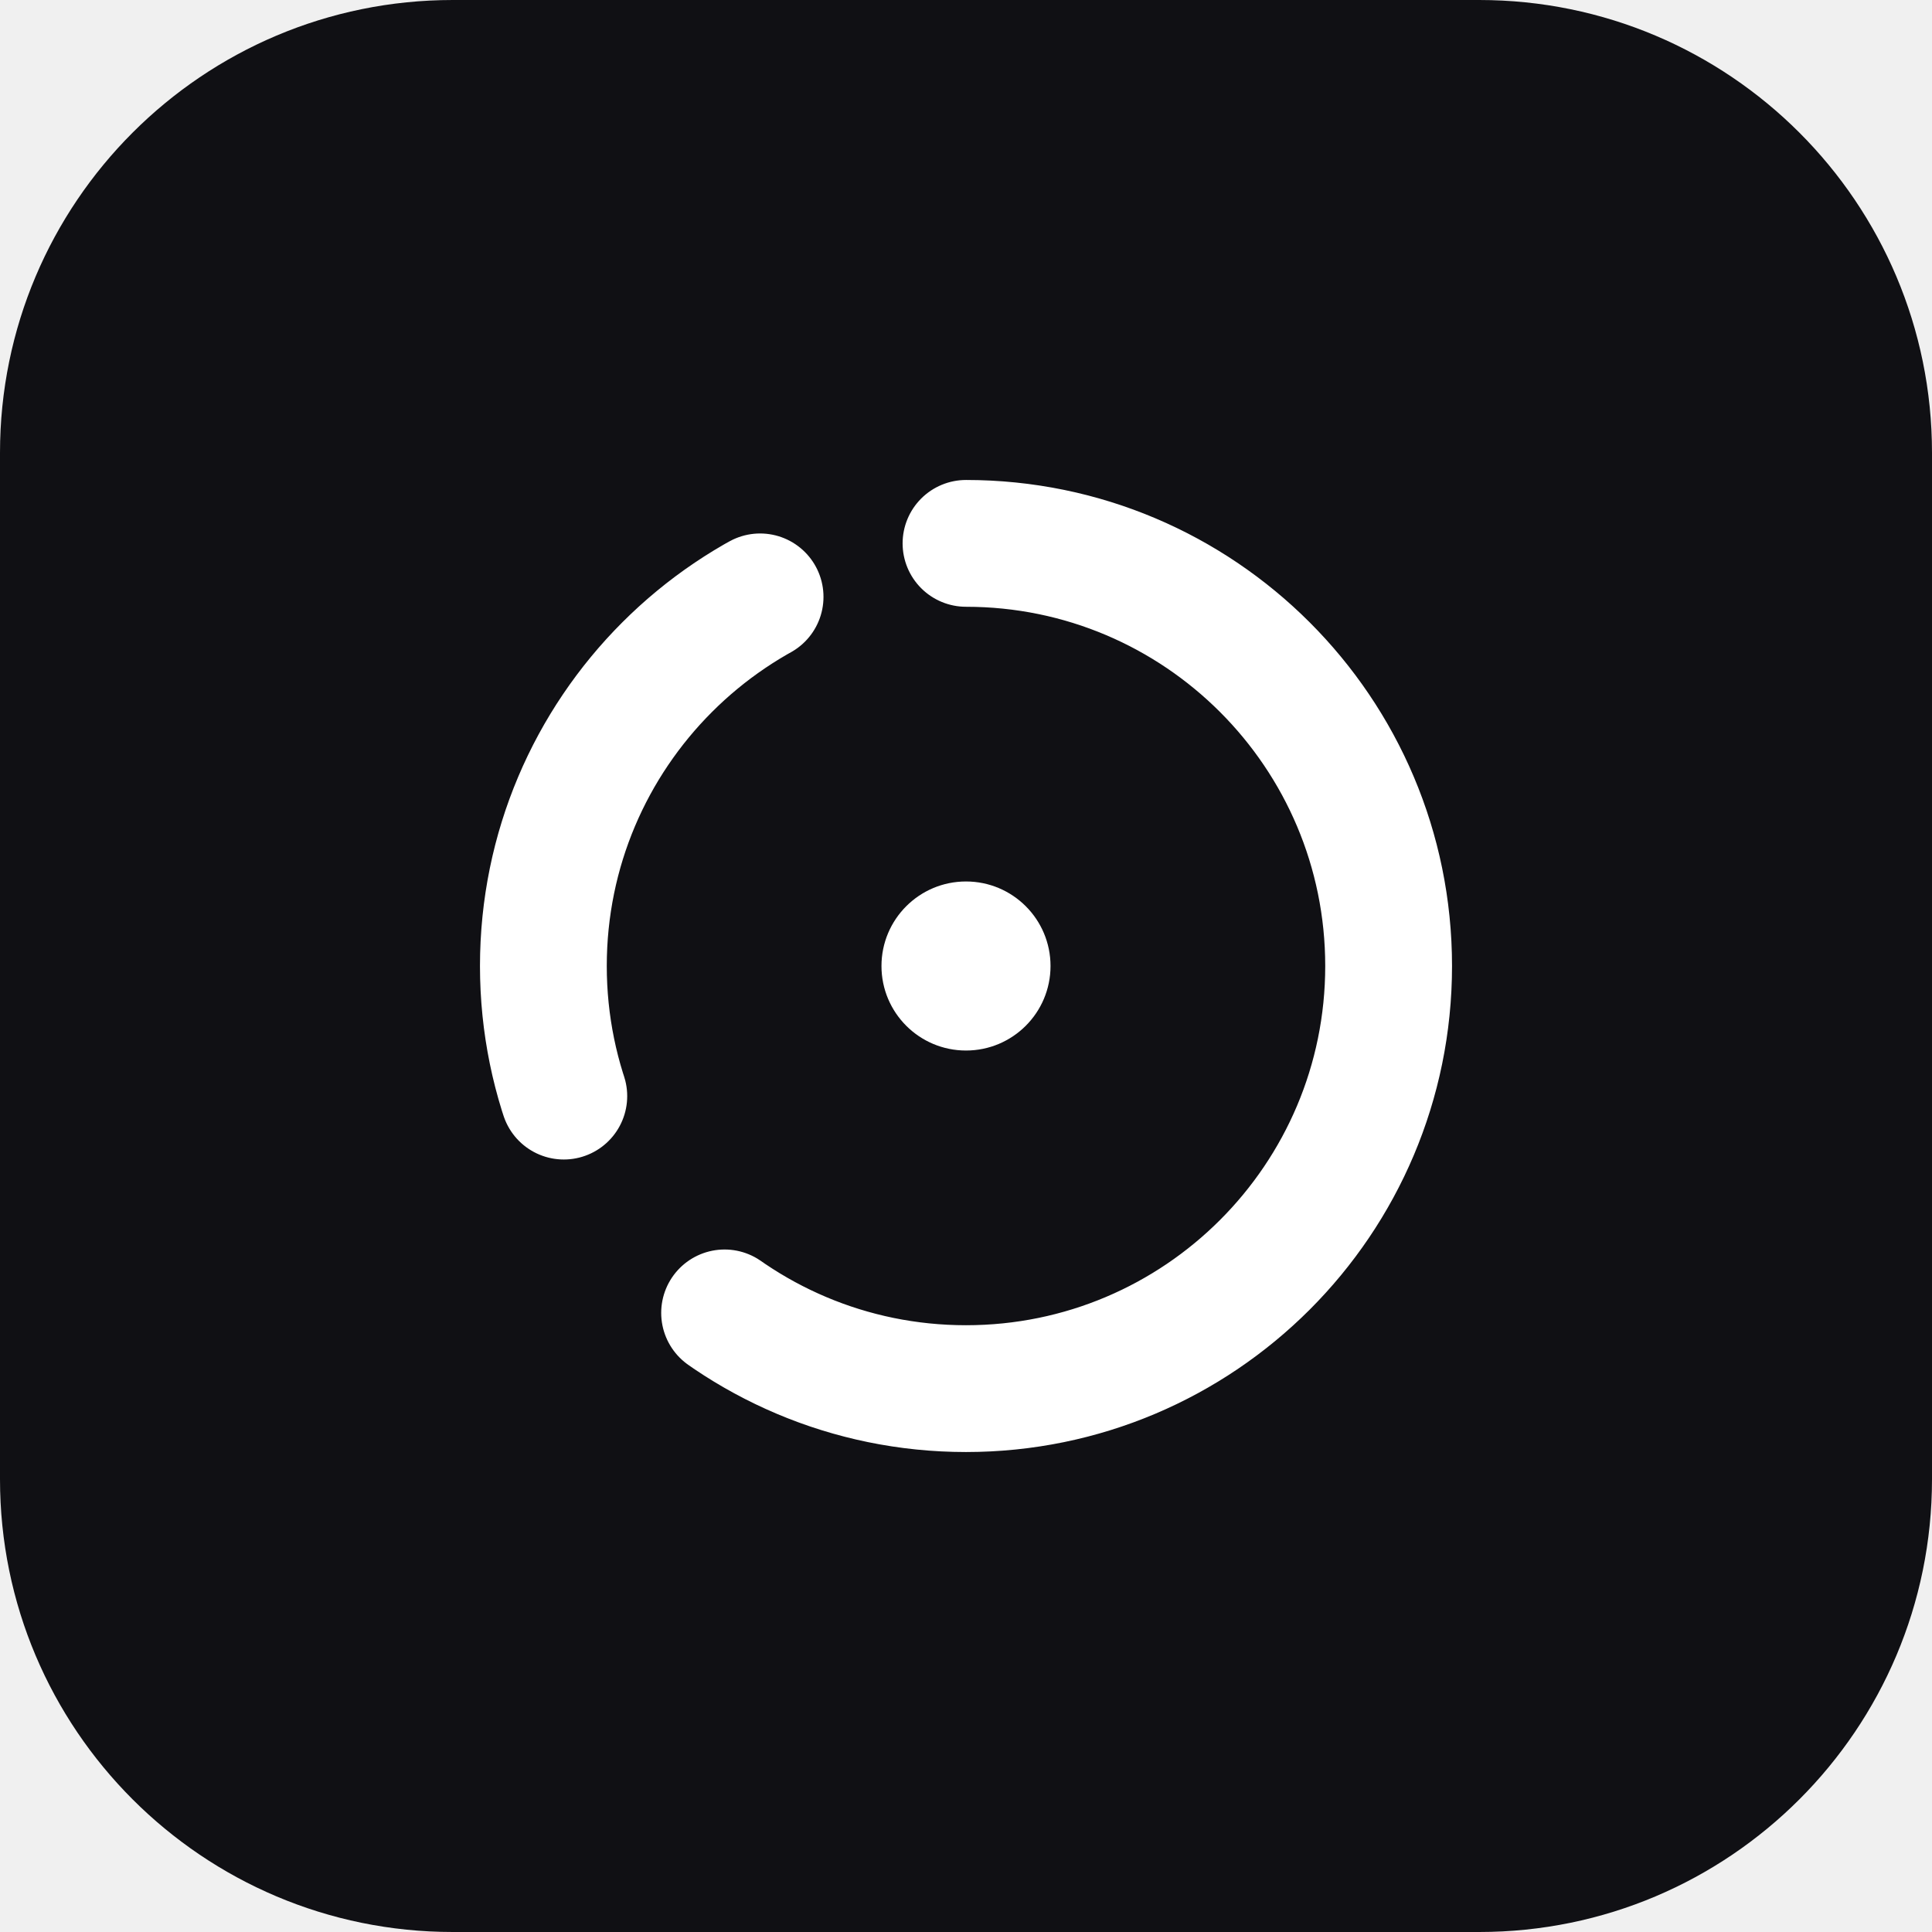
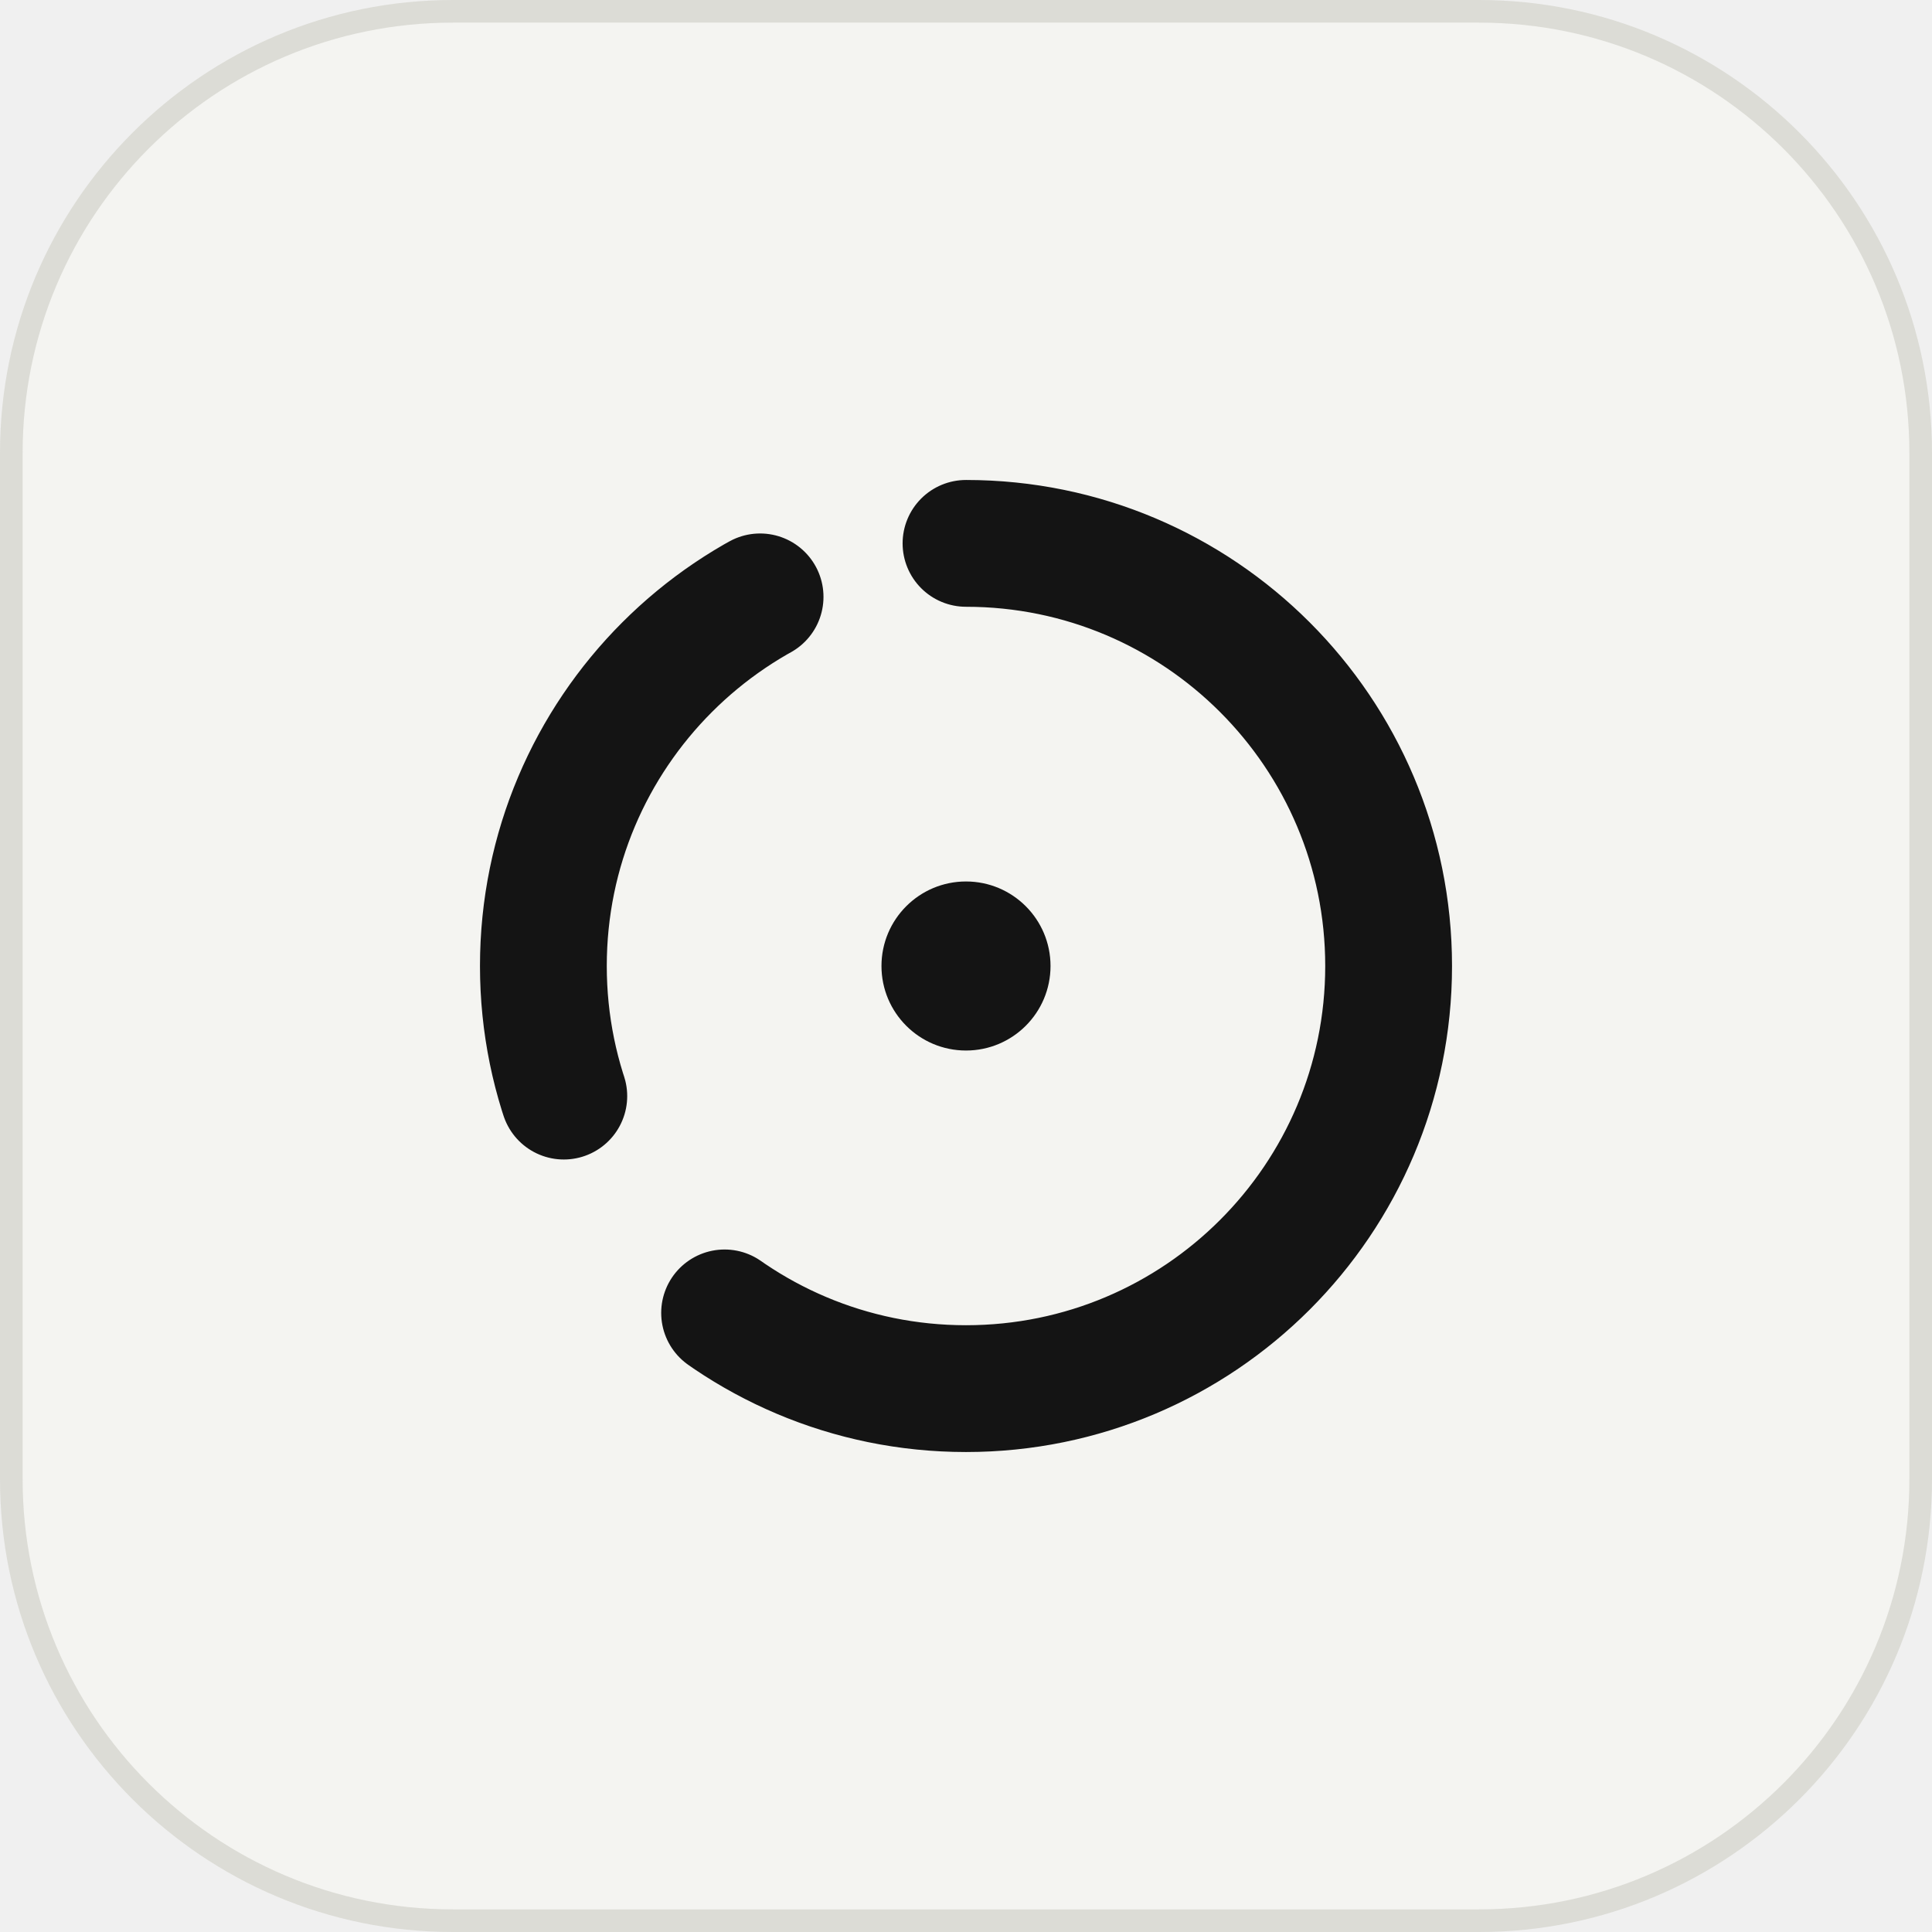
<svg xmlns="http://www.w3.org/2000/svg" width="64" height="64" viewBox="0 0 128 128" fill="none" role="img" aria-label="fina">
-   <rect width="128" height="128" rx="30" fill="#101014" />
-   <g transform="translate(22 22) scale(3.5)" fill="none" stroke="#ffffff" stroke-width="2.4" stroke-linecap="round" stroke-linejoin="round">
+   <rect x="0.75" y="0.75" width="126.5" height="126.5" rx="29.25" fill="#f4f4f1" stroke="#dcdcd6" stroke-width="1.5" />
+   <g transform="translate(22 22) scale(3.5)" fill="none" stroke="#141414" stroke-width="2.4" stroke-linecap="round" stroke-linejoin="round">
    <circle cx="12" cy="12" r="8" stroke-dasharray="30 5.2 11 4.1" transform="rotate(-90 12 12)" />
-     <circle cx="12" cy="12" r="1.6" fill="#fff" stroke="none" />
+     <circle cx="12" cy="12" r="1.6" fill="#141414" stroke="none" />
  </g>
</svg>
